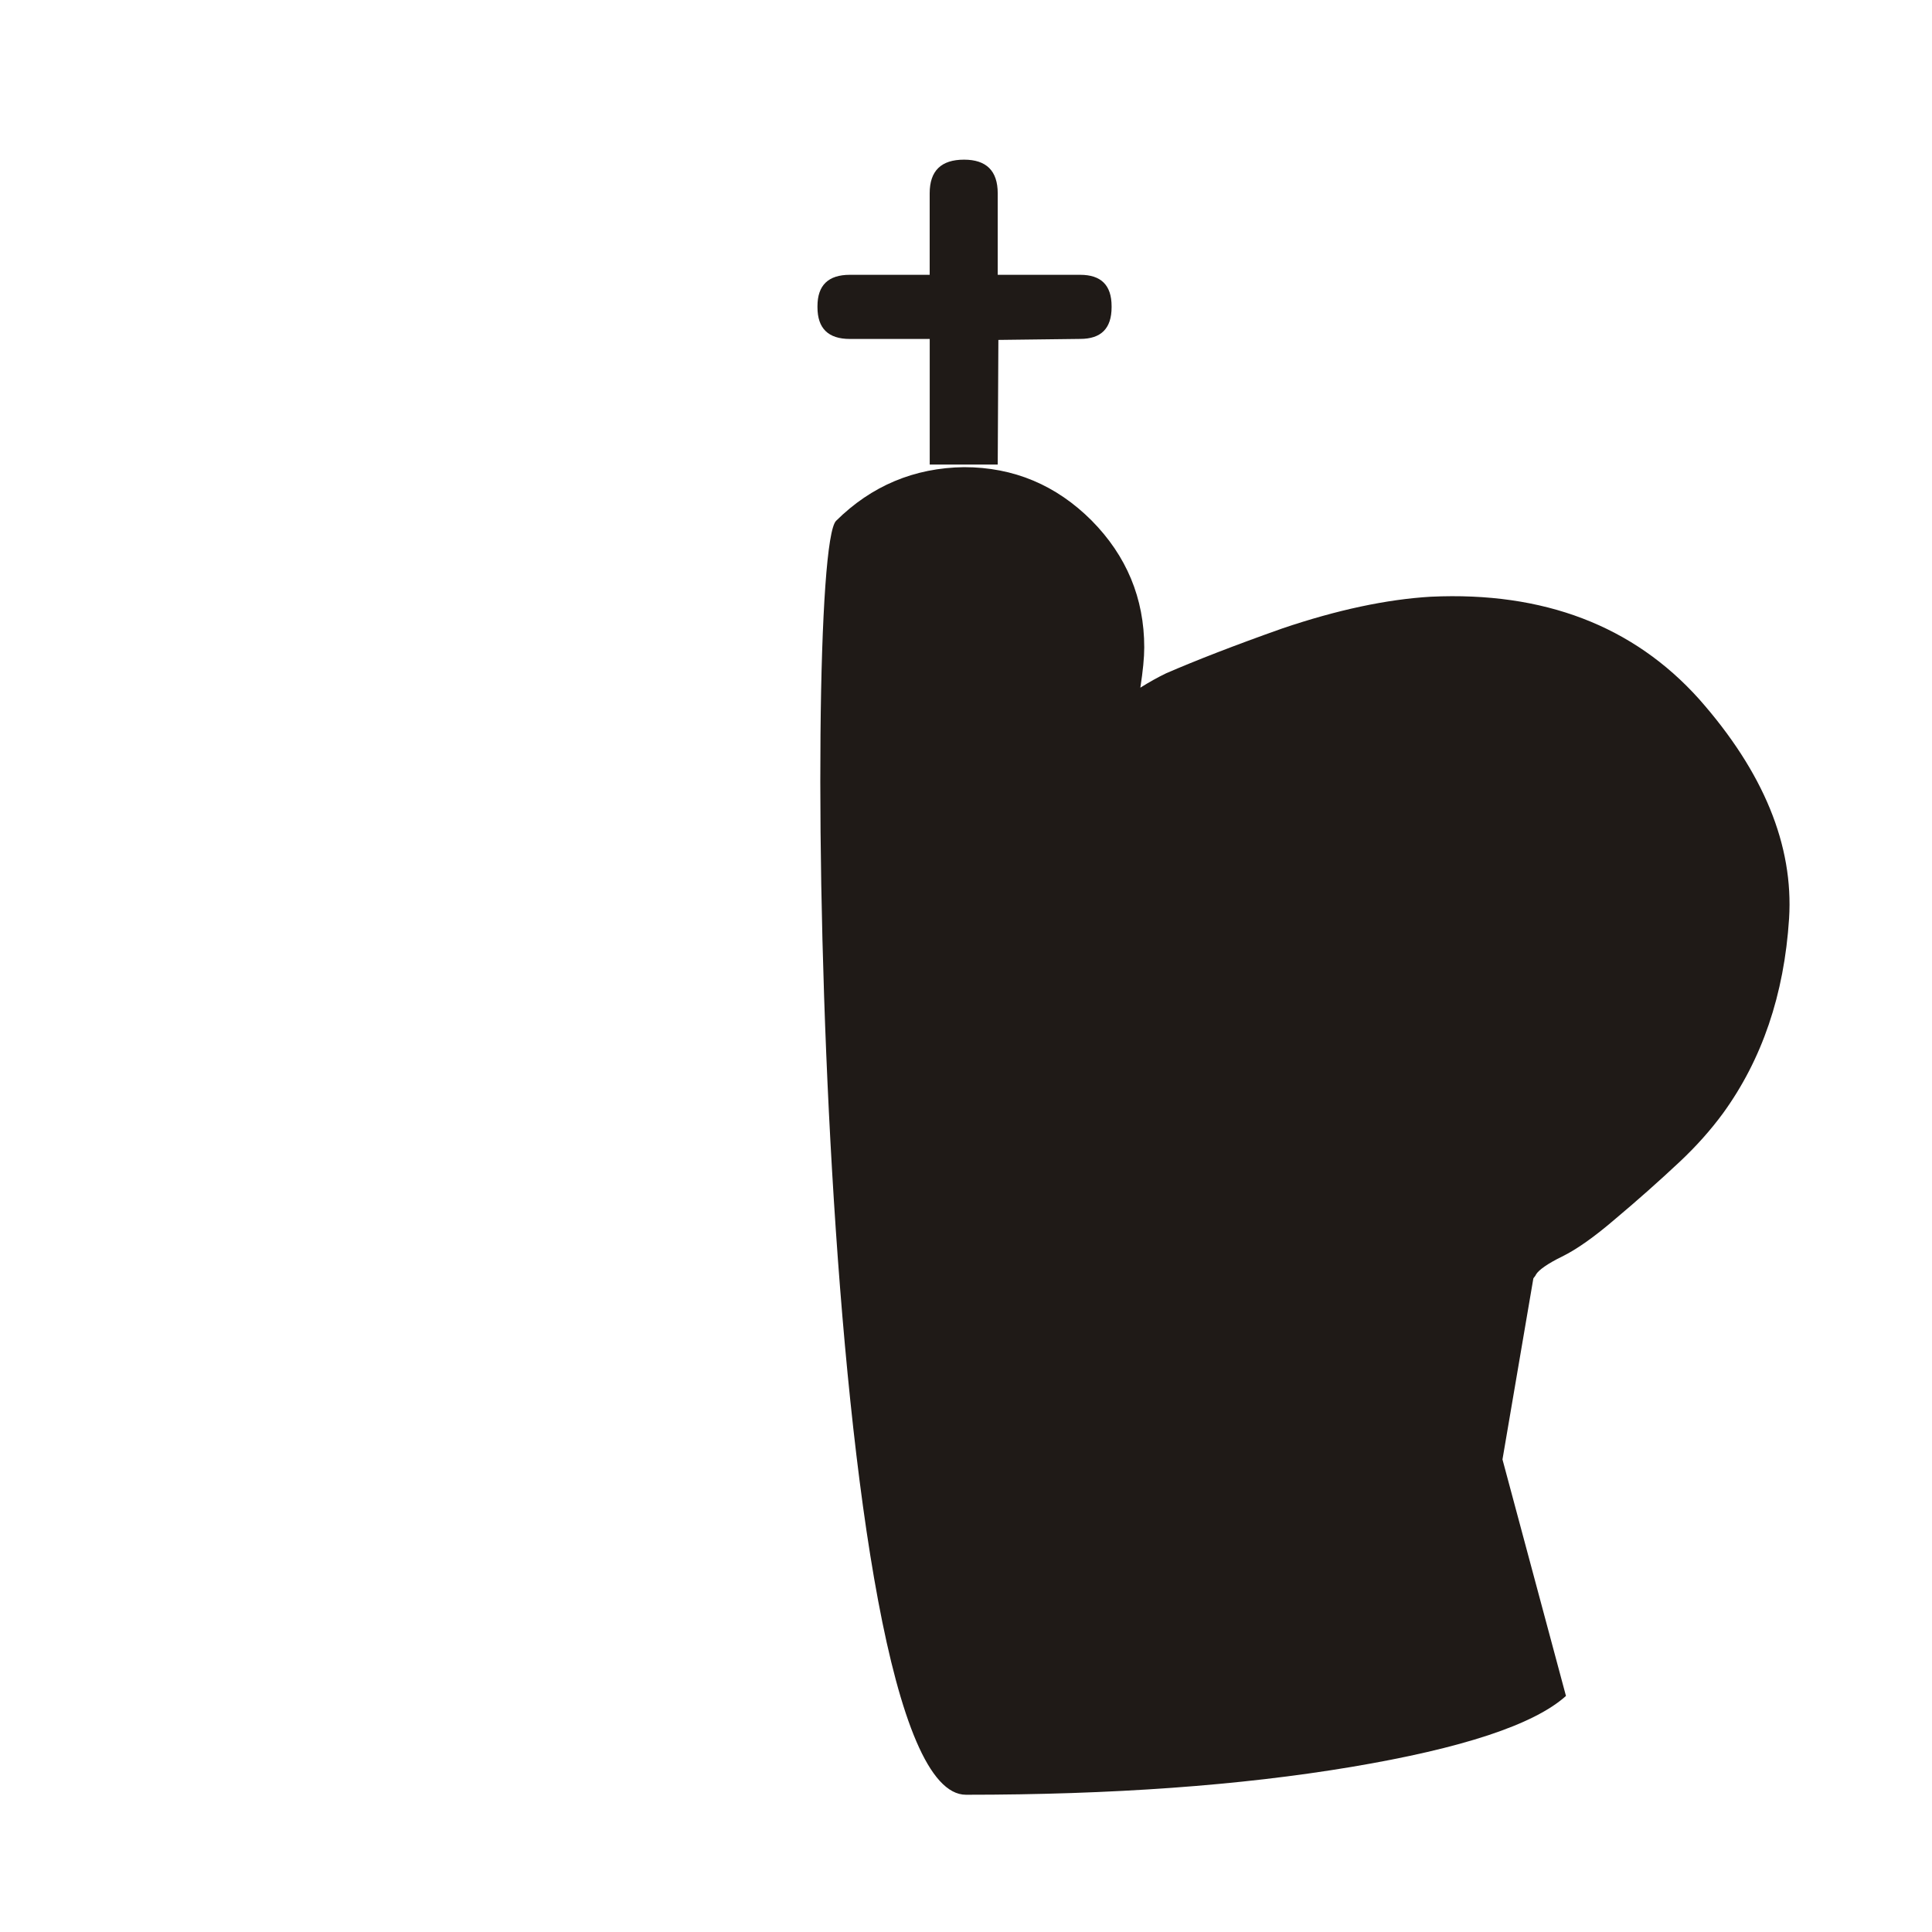
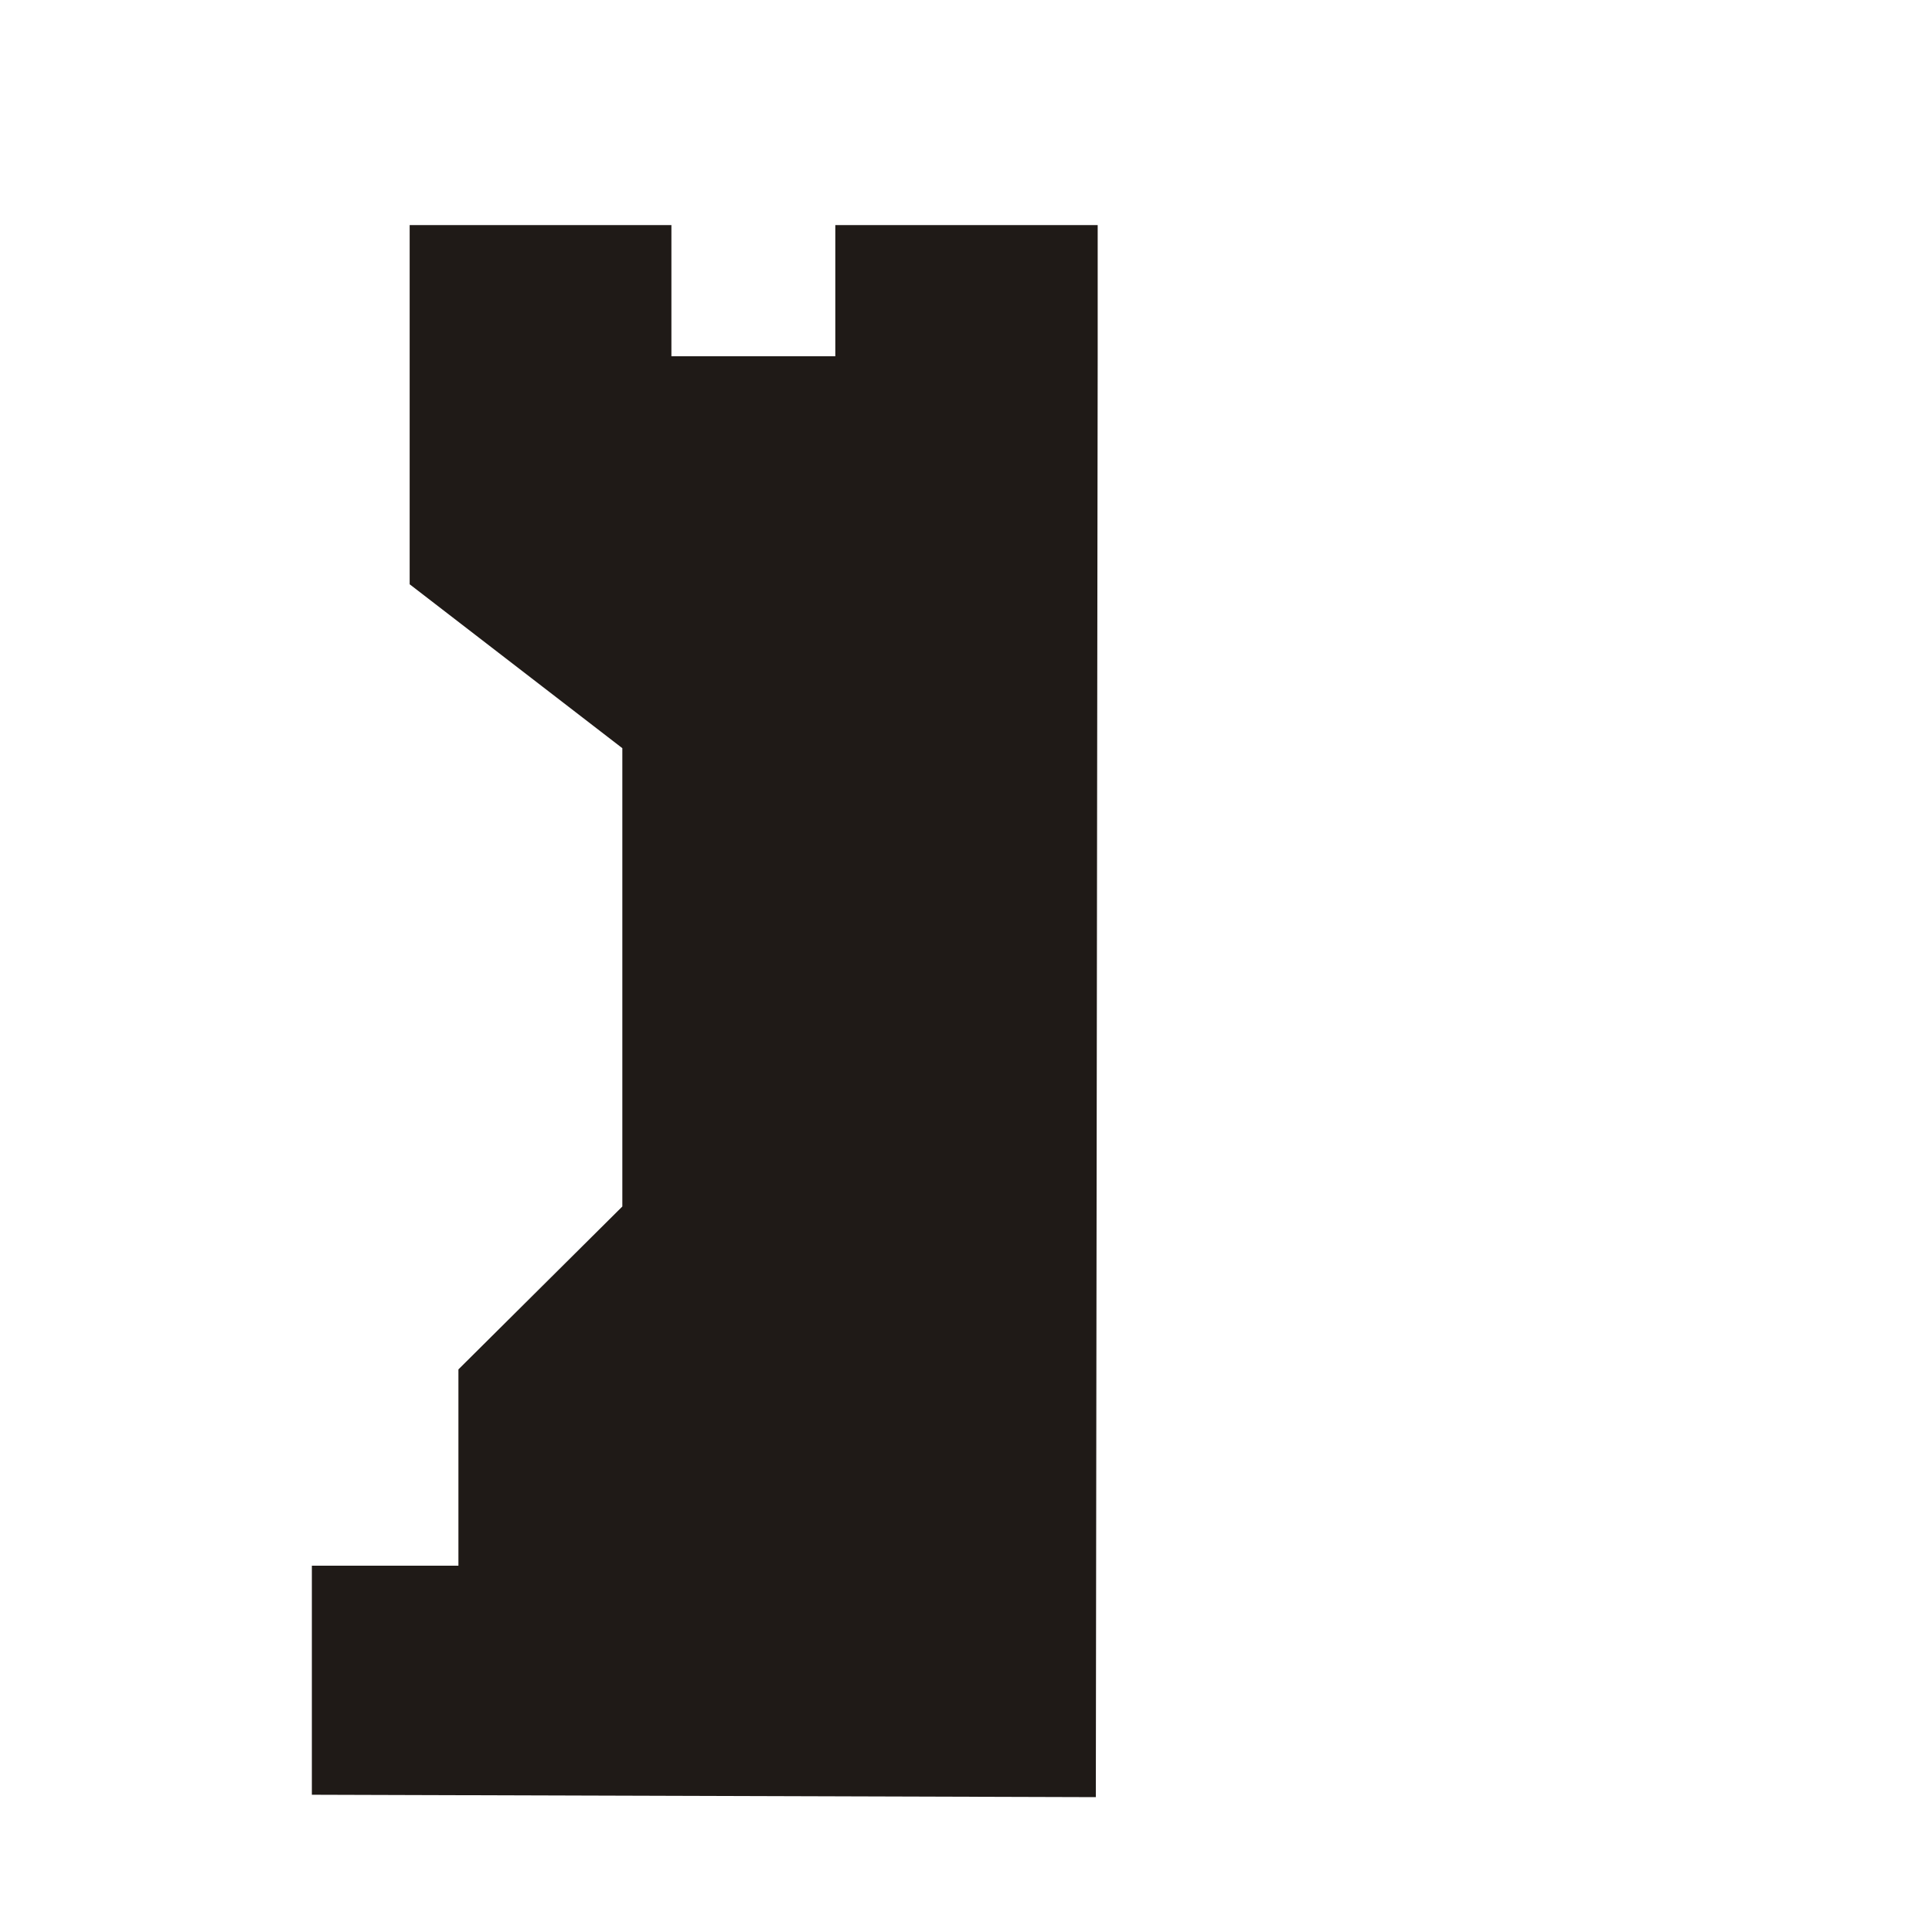
<svg xmlns="http://www.w3.org/2000/svg" clip-rule="evenodd" fill-rule="evenodd" height="50mm" image-rendering="optimizeQuality" shape-rendering="geometricPrecision" text-rendering="geometricPrecision" viewBox="0 0 50 50" width="50mm" version="1.1" id="svg3">
  <defs id="defs3" />
-   <linearGradient id="a" gradientUnits="userSpaceOnUse" x1="21.13" x2="77.764" y1="37.224" y2="37.469">
+   <linearGradient id="a" gradientUnits="userSpaceOnUse" x1="21.192" x2="77.736" y1="37.552" y2="37.429">
    <stop offset="0" stop-color="#fff" id="stop1" />
    <stop offset="1" stop-color="#fff" stop-opacity="0" id="stop2" />
  </linearGradient>
-   <path d="m 25.821,12.022 h -1.76 V 8.772 H 21.994 C 21.436,8.772 21.156,8.5 21.156,7.95 V 7.925 c 0,-0.542 0.28,-0.813 0.838,-0.813 H 24.06 V 5.004 c 0,-0.585 0.297,-0.872 0.89,-0.872 0.575,0 0.871,0.287 0.871,0.872 v 2.108 h 2.134 c 0.542,0 0.813,0.27 0.813,0.813 V 7.95 c 0,0.55 -0.271,0.821 -0.813,0.821 l -2.117,0.026 z m -4.183,1.457 c 0.914,-0.906 2.023,-1.372 3.31,-1.389 1.287,0 2.388,0.466 3.302,1.38 0.906,0.915 1.363,2.015 1.363,3.285 0,0.263 -0.034,0.61 -0.101,1.042 0.228,-0.144 0.457,-0.271 0.669,-0.373 0.762,-0.33 1.76,-0.72 3.005,-1.16 1.423,-0.482 2.701,-0.753 3.844,-0.821 2.921,-0.136 5.241,0.753 6.943,2.65 1.668,1.888 2.447,3.785 2.328,5.681 -0.127,1.973 -0.703,3.65 -1.71,5.038 -0.33,0.449 -0.703,0.863 -1.118,1.253 -0.54,0.506 -1.093,0.997 -1.66,1.473 -0.541,0.466 -1.007,0.796 -1.388,0.982 -0.38,0.186 -0.6,0.347 -0.669,0.457 -0.013,0.028 -0.029,0.054 -0.05,0.077 -0.017,0.017 -0.026,0.034 -0.026,0.05 l -0.796,4.666 1.643,6.121 c -0.83,0.745 -2.684,1.355 -5.554,1.837 -2.879,0.483 -6.206,0.72 -9.974,0.72 -3.835,0 -4.284,-32.055 -3.361,-32.969 z" fill="#1f1a17" id="path2" />
+   <path d="M 28.408,9.22 28.36,46.51 8.071,46.448 V 40.52 h 3.793 v -5.08 l 4.242,-4.216 V 19.363 L 10.602,15.121 V 5.825 h 6.774 V 9.22 h 4.242 V 5.825 h 6.79 z" fill="#1f1a17" id="path2" />
</svg>
